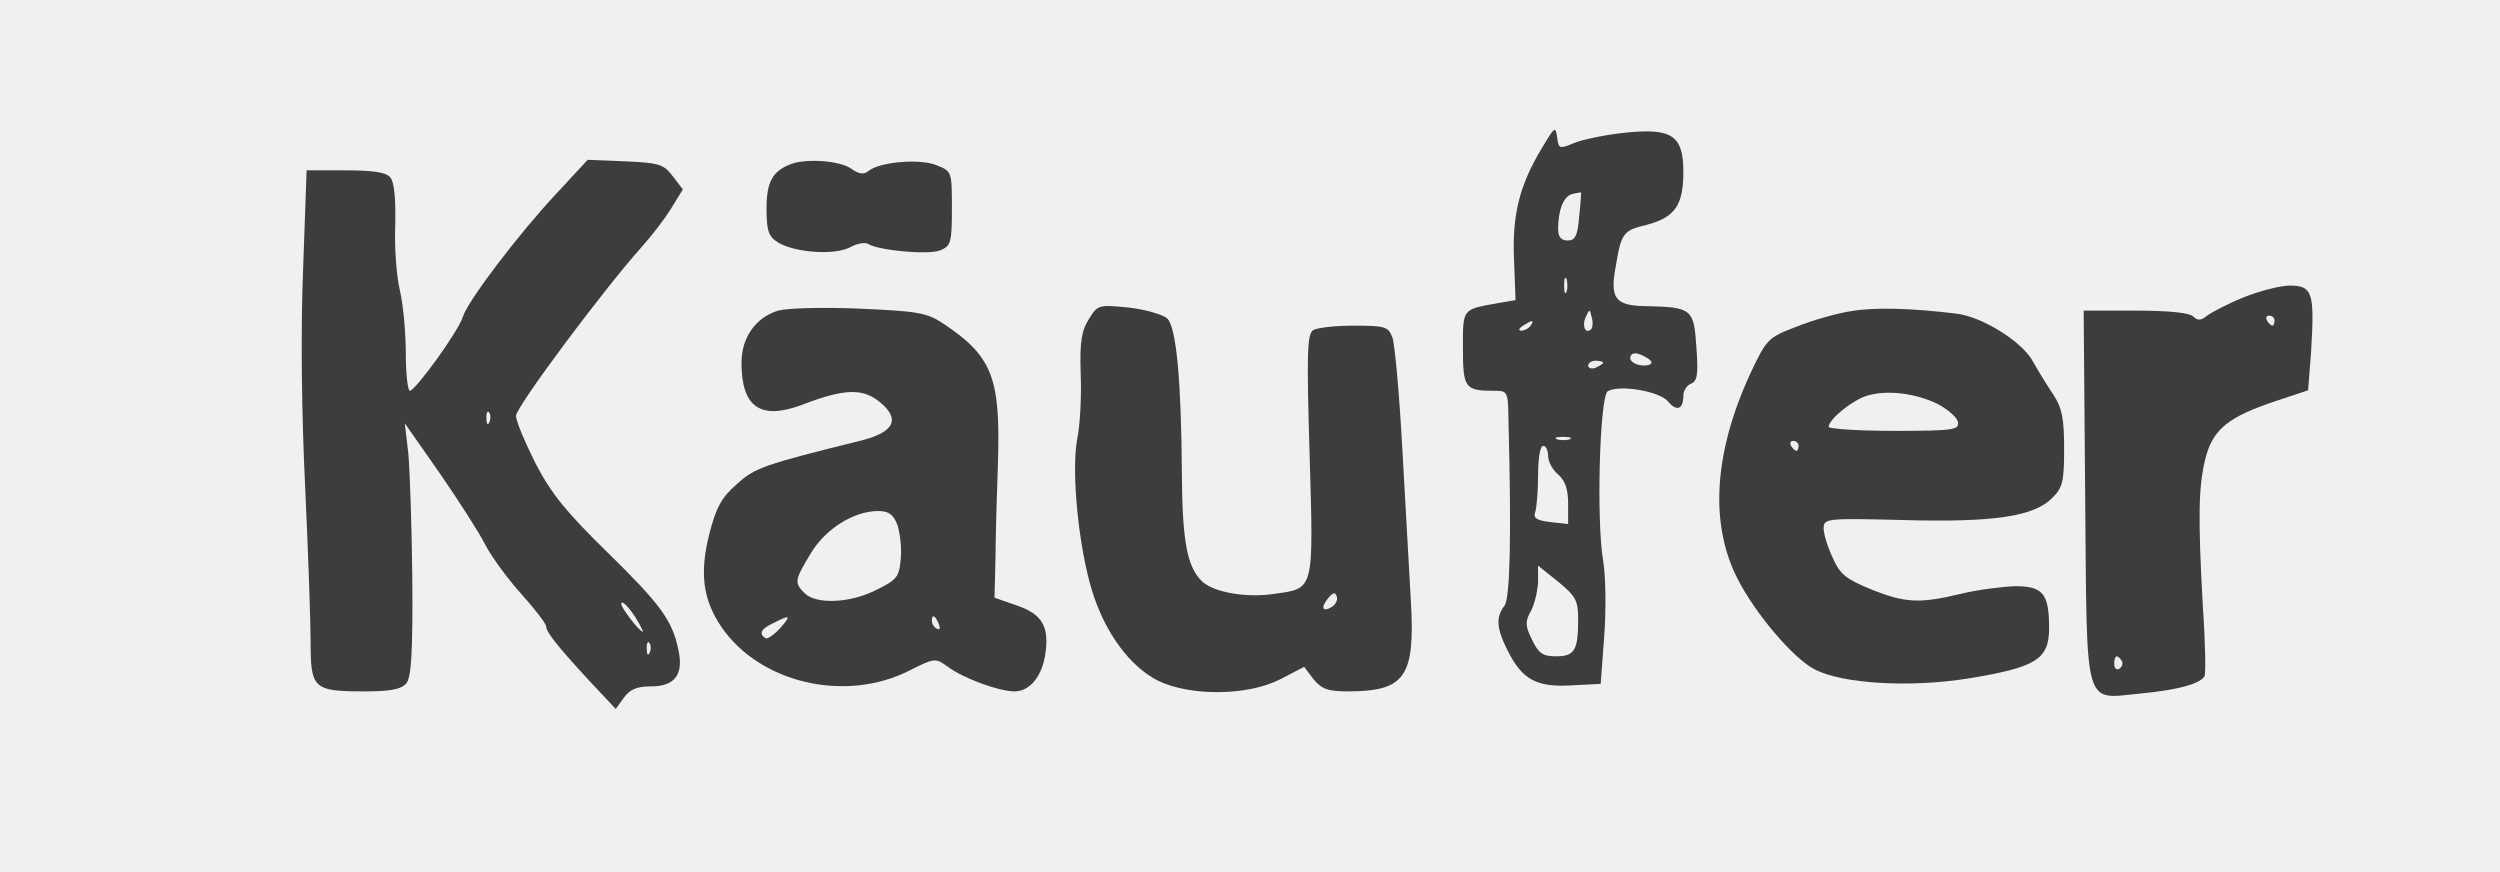
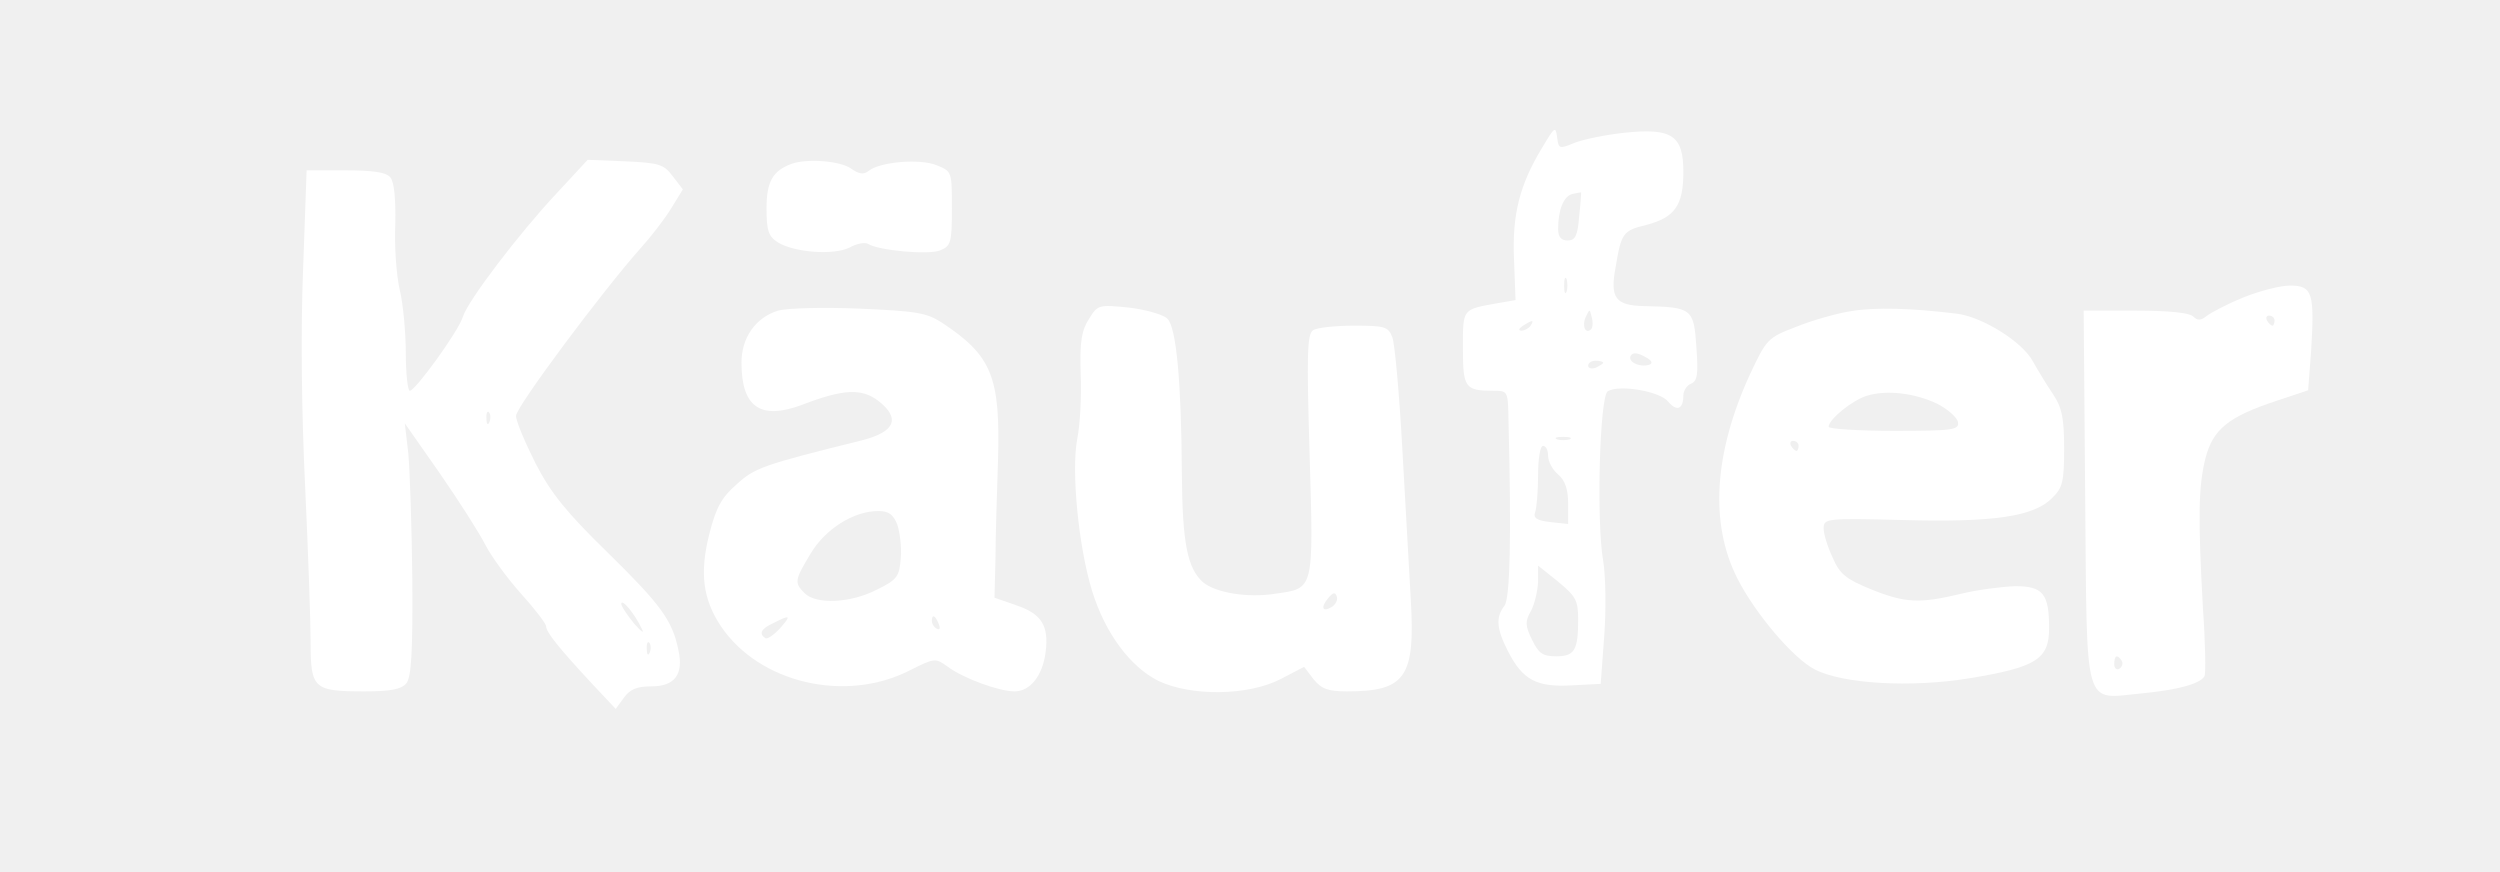
<svg xmlns="http://www.w3.org/2000/svg" version="1.0" width="499pt" height="174pt" viewBox="0 0 499 174" preserveAspectRatio="xMidYMid meet">
-   <g transform="translate(0,174) scale(0.1,-0.1)" fill="#3D3D3D" stroke="none">
+   <g transform="translate(0,174) scale(0.1,-0.1)" fill="#FFFFFF" stroke="none">
    <path d="M3078 1445 c-45 -74 -60 -134 -56 -223 l3 -81 -35 -6 c-72 -13 -70 -10 -70 -90 0 -79 4 -85 61 -85 29 0 29 0 30 -62 6 -232 3 -352 -8 -367 -18 -23 -16 -46 7 -91 29 -57 57 -72 127 -68 l58 3 7 95 c4 52 3 120 -2 150 -14 80 -7 329 9 339 23 14 105 0 121 -21 17 -20 30 -15 30 13 0 9 7 20 15 23 13 5 15 19 11 73 -5 77 -9 80 -103 82 -59 1 -70 16 -58 79 11 67 15 72 61 83 57 15 74 39 74 106 0 73 -23 88 -118 78 -37 -4 -81 -13 -99 -20 -31 -13 -32 -12 -35 11 -3 23 -5 21 -30 -21z m74 -137 c-3 -39 -8 -48 -23 -48 -13 0 -19 7 -19 23 0 38 11 66 29 70 9 2 16 3 17 3 0 -1 -1 -22 -4 -48z m-25 -150 c-3 -7 -5 -2 -5 12 0 14 2 19 5 13 2 -7 2 -19 0 -25z m49 -75 c-11 -11 -19 6 -11 24 8 17 8 17 12 0 3 -10 2 -21 -1 -24z m-121 7 c-3 -5 -12 -10 -18 -10 -7 0 -6 4 3 10 19 12 23 12 15 0z m237 -78 c-19 -6 -44 6 -37 18 4 7 14 6 28 -2 14 -7 17 -13 9 -16z m-92 4 c0 -2 -7 -6 -15 -10 -8 -3 -15 -1 -15 4 0 6 7 10 15 10 8 0 15 -2 15 -4z m-67 -153 c-7 -2 -19 -2 -25 0 -7 3 -2 5 12 5 14 0 19 -2 13 -5z m-43 -33 c0 -11 9 -28 20 -37 14 -12 20 -30 20 -58 l0 -41 -36 4 c-26 3 -34 8 -30 19 3 8 6 41 6 74 0 33 4 59 10 59 6 0 10 -9 10 -20z m60 -326 c0 -62 -7 -74 -44 -74 -27 0 -35 6 -48 33 -14 28 -14 37 -2 58 7 13 13 39 14 57 l0 33 40 -32 c35 -29 40 -37 40 -75z" />
    <path d="M1110 1353 c-74 -79 -176 -213 -186 -245 -8 -28 -95 -148 -106 -148 -4 0 -8 33 -8 74 0 40 -5 98 -12 127 -7 30 -11 89 -9 132 1 49 -2 84 -10 93 -8 10 -34 14 -89 14 l-78 0 -7 -197 c-5 -122 -3 -289 4 -433 6 -129 11 -270 11 -312 0 -93 6 -98 108 -98 51 0 73 4 83 16 10 12 13 62 12 207 -1 105 -5 219 -8 252 l-7 60 70 -100 c38 -55 79 -119 91 -143 12 -23 44 -67 71 -97 28 -31 50 -60 50 -65 0 -12 27 -45 92 -115 l47 -50 16 22 c12 17 26 23 55 23 47 0 65 24 54 73 -12 59 -36 91 -141 194 -82 80 -113 118 -144 178 -21 42 -39 84 -39 95 0 18 174 251 249 335 20 22 47 57 60 78 l24 39 -20 26 c-18 24 -27 27 -95 30 l-75 3 -63 -68z m-133 -455 c-3 -8 -6 -5 -6 6 -1 11 2 17 5 13 3 -3 4 -12 1 -19z m304 -413 c6 -11 -1 -6 -15 10 -14 17 -26 35 -26 40 1 11 27 -20 41 -50z m16 -47 c-3 -8 -6 -5 -6 6 -1 11 2 17 5 13 3 -3 4 -12 1 -19z" />
    <path d="M1580 1413 c-38 -14 -50 -36 -50 -89 0 -45 4 -56 23 -68 33 -20 111 -26 143 -10 14 8 31 11 37 7 21 -13 119 -22 143 -13 22 9 24 15 24 84 0 73 0 74 -30 86 -33 14 -114 7 -136 -11 -10 -8 -19 -7 -36 5 -22 15 -87 20 -118 9z" />
    <path d="M4477 1146 c-32 -13 -64 -30 -73 -37 -11 -9 -18 -9 -26 -1 -8 8 -50 12 -116 12 l-103 0 3 -371 c4 -434 -5 -404 113 -393 72 7 116 19 125 34 3 4 2 66 -3 137 -10 182 -9 241 5 298 15 58 45 83 142 115 l63 21 6 78 c7 116 3 131 -42 131 -20 0 -62 -11 -94 -24z m63 -46 c0 -5 -2 -10 -4 -10 -3 0 -8 5 -11 10 -3 6 -1 10 4 10 6 0 11 -4 11 -10z m-305 -679 c3 -5 1 -12 -5 -16 -5 -3 -10 1 -10 9 0 18 6 21 15 7z" />
    <path d="M1553 1120 c-45 -14 -73 -54 -73 -104 0 -89 38 -115 121 -84 83 32 119 33 152 8 45 -35 34 -62 -33 -79 -198 -49 -214 -55 -250 -88 -30 -26 -41 -47 -54 -98 -20 -79 -13 -131 23 -185 76 -113 248 -154 377 -88 50 25 51 25 76 7 31 -23 102 -49 133 -49 31 0 56 31 62 78 7 53 -8 77 -59 94 l-43 15 2 79 c0 43 3 131 5 194 5 168 -12 210 -112 276 -31 20 -51 23 -165 28 -74 3 -144 1 -162 -4z m238 -427 c5 -15 9 -45 7 -67 -3 -37 -7 -43 -48 -63 -52 -27 -121 -30 -144 -7 -21 21 -20 26 12 79 29 49 86 85 135 85 21 0 30 -7 38 -27z m-234 -207 c-12 -13 -25 -22 -29 -20 -14 9 -9 19 15 30 35 18 37 16 14 -10z m317 8 c3 -8 2 -12 -4 -9 -6 3 -10 10 -10 16 0 14 7 11 14 -7z" />
    <path d="M2174 1104 c-15 -23 -19 -45 -17 -109 2 -44 -1 -103 -7 -132 -12 -65 3 -216 30 -303 26 -84 76 -151 132 -179 65 -31 178 -30 243 3 l48 25 19 -25 c16 -19 28 -24 67 -24 116 0 136 28 127 182 -3 57 -11 193 -17 303 -6 109 -15 210 -20 222 -8 21 -15 23 -76 23 -38 0 -74 -4 -82 -9 -12 -8 -13 -48 -7 -249 8 -272 9 -266 -68 -277 -56 -9 -120 2 -145 23 -31 28 -41 78 -42 216 -1 184 -11 293 -29 310 -8 8 -43 18 -76 22 -60 6 -63 6 -80 -22z m485 -575 c-19 -12 -24 -2 -8 17 9 11 14 13 17 4 3 -7 -2 -16 -9 -21z" />
    <path d="M3695 1119 c-27 -4 -77 -18 -109 -31 -58 -22 -60 -25 -93 -95 -72 -157 -81 -298 -25 -408 35 -69 111 -159 154 -181 55 -29 191 -37 308 -18 134 22 160 38 160 100 0 69 -12 84 -68 84 -26 -1 -74 -7 -107 -15 -83 -20 -112 -19 -181 9 -49 20 -62 30 -76 63 -10 21 -18 47 -18 58 0 20 4 21 158 17 181 -5 262 7 298 44 21 20 24 33 24 98 0 61 -4 82 -22 109 -13 19 -31 49 -40 65 -21 40 -102 90 -153 96 -90 11 -163 13 -210 5z m172 -185 c21 -11 39 -27 41 -36 3 -16 -8 -18 -127 -18 -72 0 -131 4 -131 8 0 15 47 53 76 62 39 12 95 6 141 -16z m-277 -84 c0 -5 -2 -10 -4 -10 -3 0 -8 5 -11 10 -3 6 -1 10 4 10 6 0 11 -4 11 -10z" />
  </g>
</svg>
